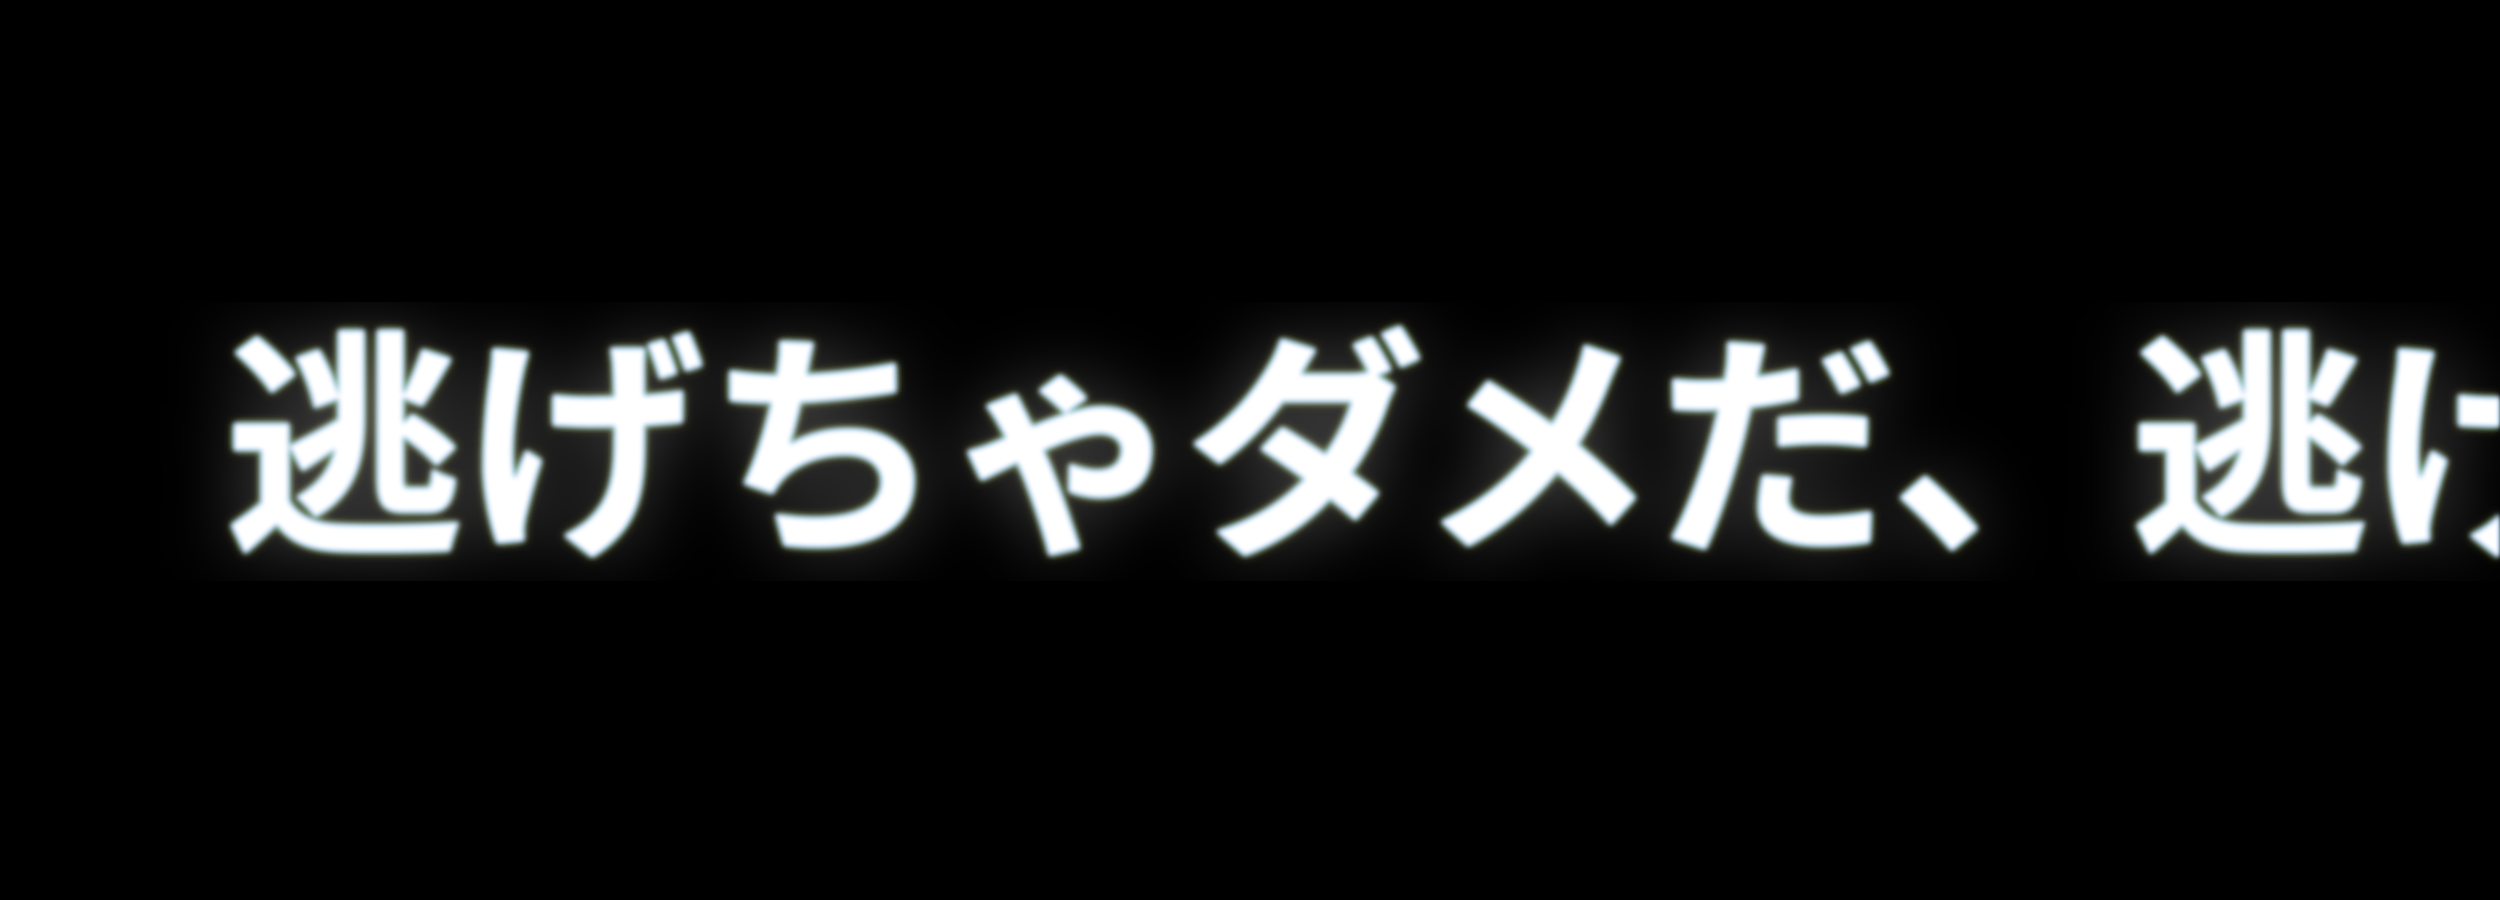
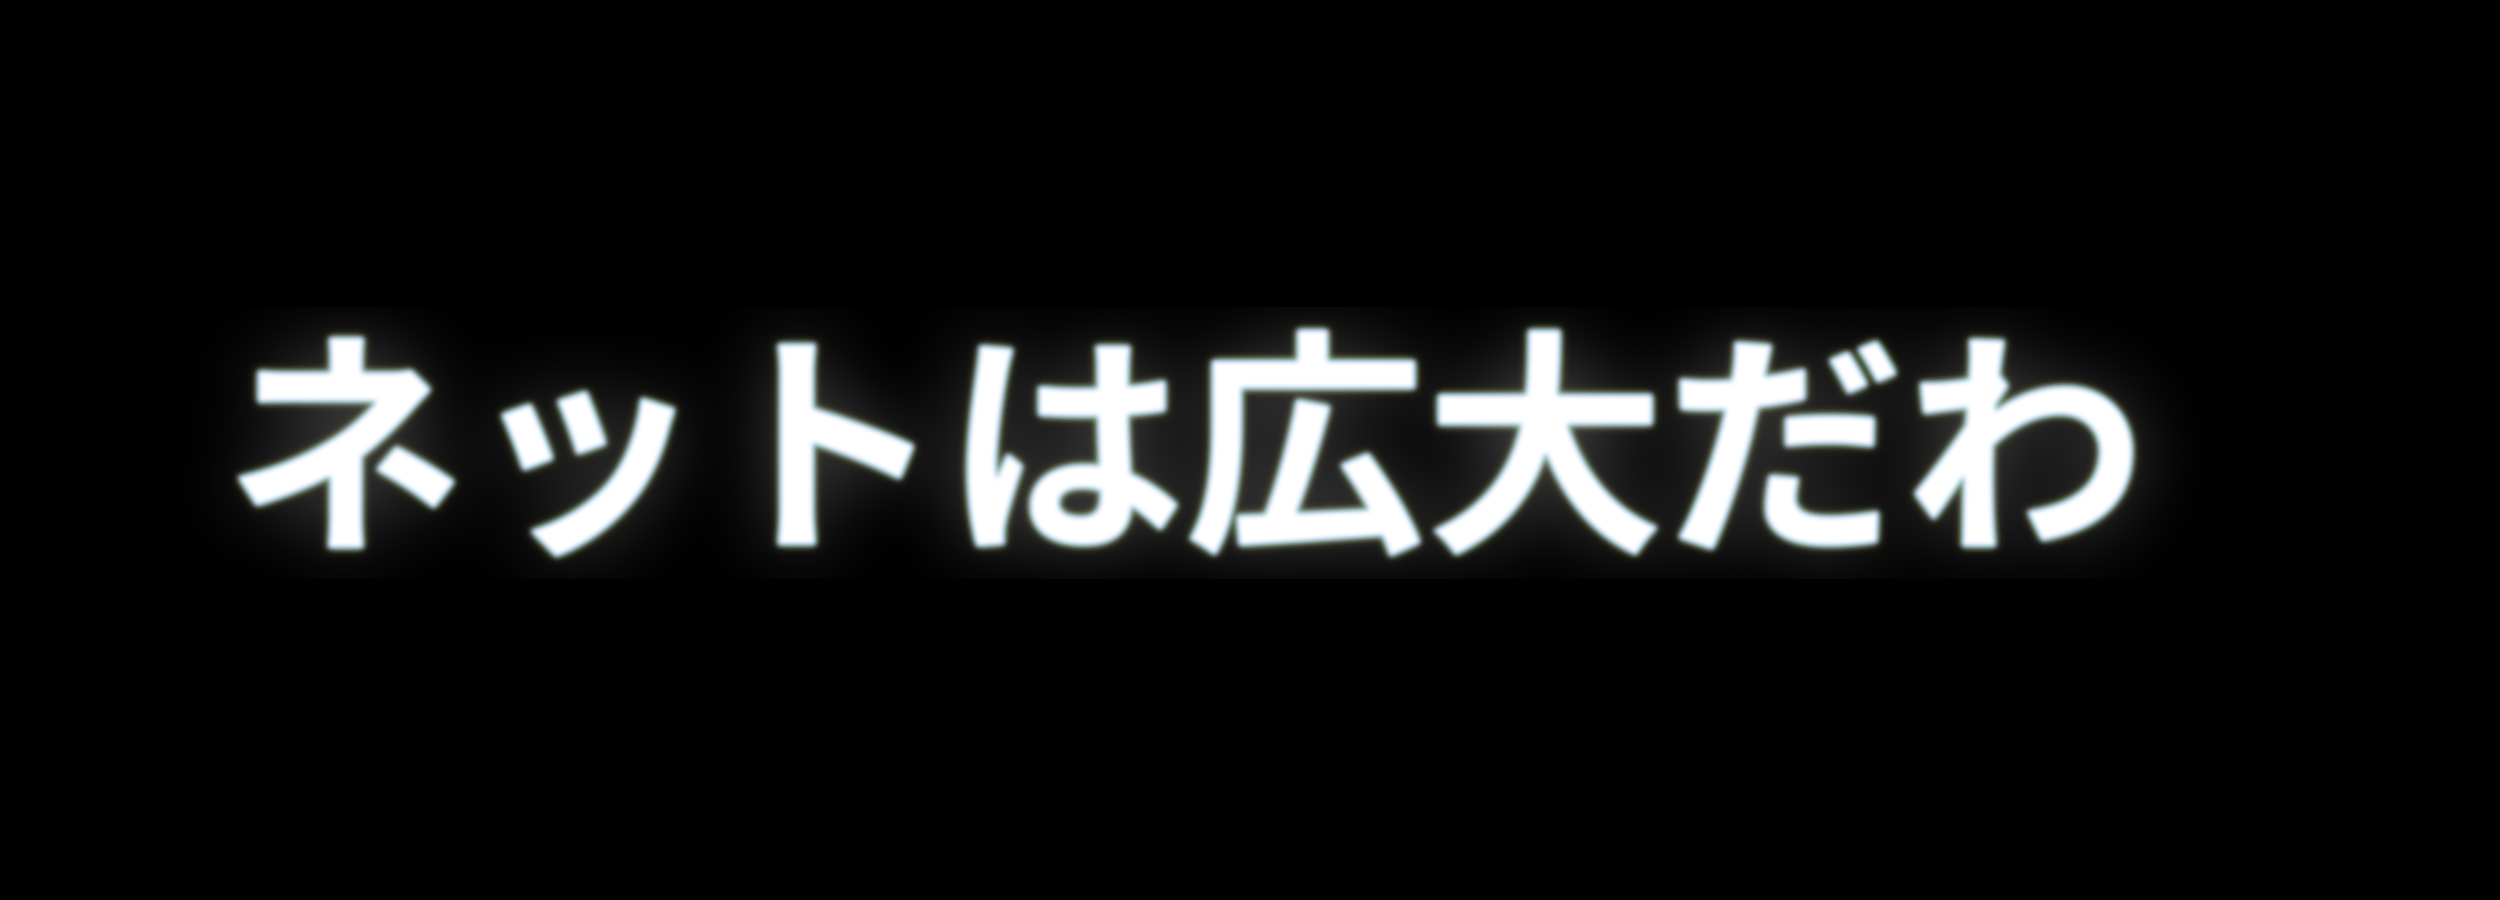
<svg xmlns="http://www.w3.org/2000/svg" width="1000" height="360" viewBox="0 0 1000 360" role="img" aria-label="Glitch text">
  <defs>
    <style>
      .bg { fill: #000; }
      .scan { fill: #000; opacity: 0.12; }

      .txt {
        font-family: "Courier New", monospace;
        font-size: 96px;
        font-weight: 700;
        dominant-baseline: middle;
      }

      .r { fill: #ff2b2b; opacity: 0.85; filter: url(#blur2); }
      .g { fill: #2bff62; opacity: 0.85; filter: url(#blur2); }
      .b { fill: #2b74ff; opacity: 0.85; filter: url(#blur1); }
      .w { fill: #fff; filter: url(#blur1); }
      .glow { fill: rgba(255,255,255,0.35); filter: url(#blur15); }

      .flicker { animation: flicker 0.03s infinite; }
      .jerk { animation: jerk 0.05s infinite; }
      .jr { animation: jerkR 1s infinite; }
      .jg { animation: jerkG 1s infinite; }
      .jb { animation: jerkB 1s infinite; }
      .whole { animation: whole 5s infinite; transform-origin: 500px 180px; }

      @keyframes flicker {
        0% { opacity: 0.82; }
        50% { opacity: 1; }
        100% { opacity: 0.82; }
      }
      @keyframes jerk {
        50% { transform: translateX(1px); }
        51% { transform: translateX(0); }
      }
      @keyframes jerkR {
        0%,30%,32%,98% { transform: translateX(-2px); }
        31%,100% { transform: translateX(-12px); }
      }
      @keyframes jerkG {
        0%,30%,32%,98% { transform: translateX(2px); }
        31%,100% { transform: translateX(12px); }
      }
      @keyframes jerkB {
        0%,30%,32%,98% { transform: translateX(0); }
        31%,100% { transform: translateX(10px); }
      }
      @keyframes whole {
        0%,39%,43%,100% { transform: translate(0,0) skewX(0deg) scale(1,1); opacity: 1; }
        41% { transform: translate(-40px,0) skewX(20deg) scale(1,1.08); opacity: 0.9; }
        42% { transform: translate(40px,0) skewX(-25deg) scale(1,1.08); opacity: 0.9; }
      }
    </style>
    <filter id="blur1">
      <feGaussianBlur stdDeviation="1" />
    </filter>
    <filter id="blur2">
      <feGaussianBlur stdDeviation="2" />
    </filter>
    <filter id="blur15">
      <feGaussianBlur stdDeviation="15" />
    </filter>
    <symbol id="glitchText" overflow="visible">
      <text id="mainText" class="txt" x="90" y="180" textLength="820" lengthAdjust="spacingAndGlyphs">
-         逃げちゃダメだ、逃げちゃダメだ、逃げちゃダメだ
+         ネットは広大だわ
      </text>
    </symbol>
  </defs>
  <rect class="bg" width="100%" height="100%" />
  <g>
    <rect class="scan" x="0" y="20" width="1000" height="4" />
    <rect class="scan" x="0" y="52" width="1000" height="4" />
    <rect class="scan" x="0" y="84" width="1000" height="4" />
    <rect class="scan" x="0" y="116" width="1000" height="4" />
    <rect class="scan" x="0" y="148" width="1000" height="4" />
    <rect class="scan" x="0" y="180" width="1000" height="4" />
    <rect class="scan" x="0" y="212" width="1000" height="4" />
    <rect class="scan" x="0" y="244" width="1000" height="4" />
    <rect class="scan" x="0" y="276" width="1000" height="4" />
    <rect class="scan" x="0" y="308" width="1000" height="4" />
  </g>
  <g class="whole flicker jerk">
    <use href="#glitchText" class="r jr" />
    <use href="#glitchText" class="g jg" />
    <use href="#glitchText" class="b jb" />
    <use href="#glitchText" class="w" />
    <use href="#glitchText" class="glow" />
  </g>
</svg>
